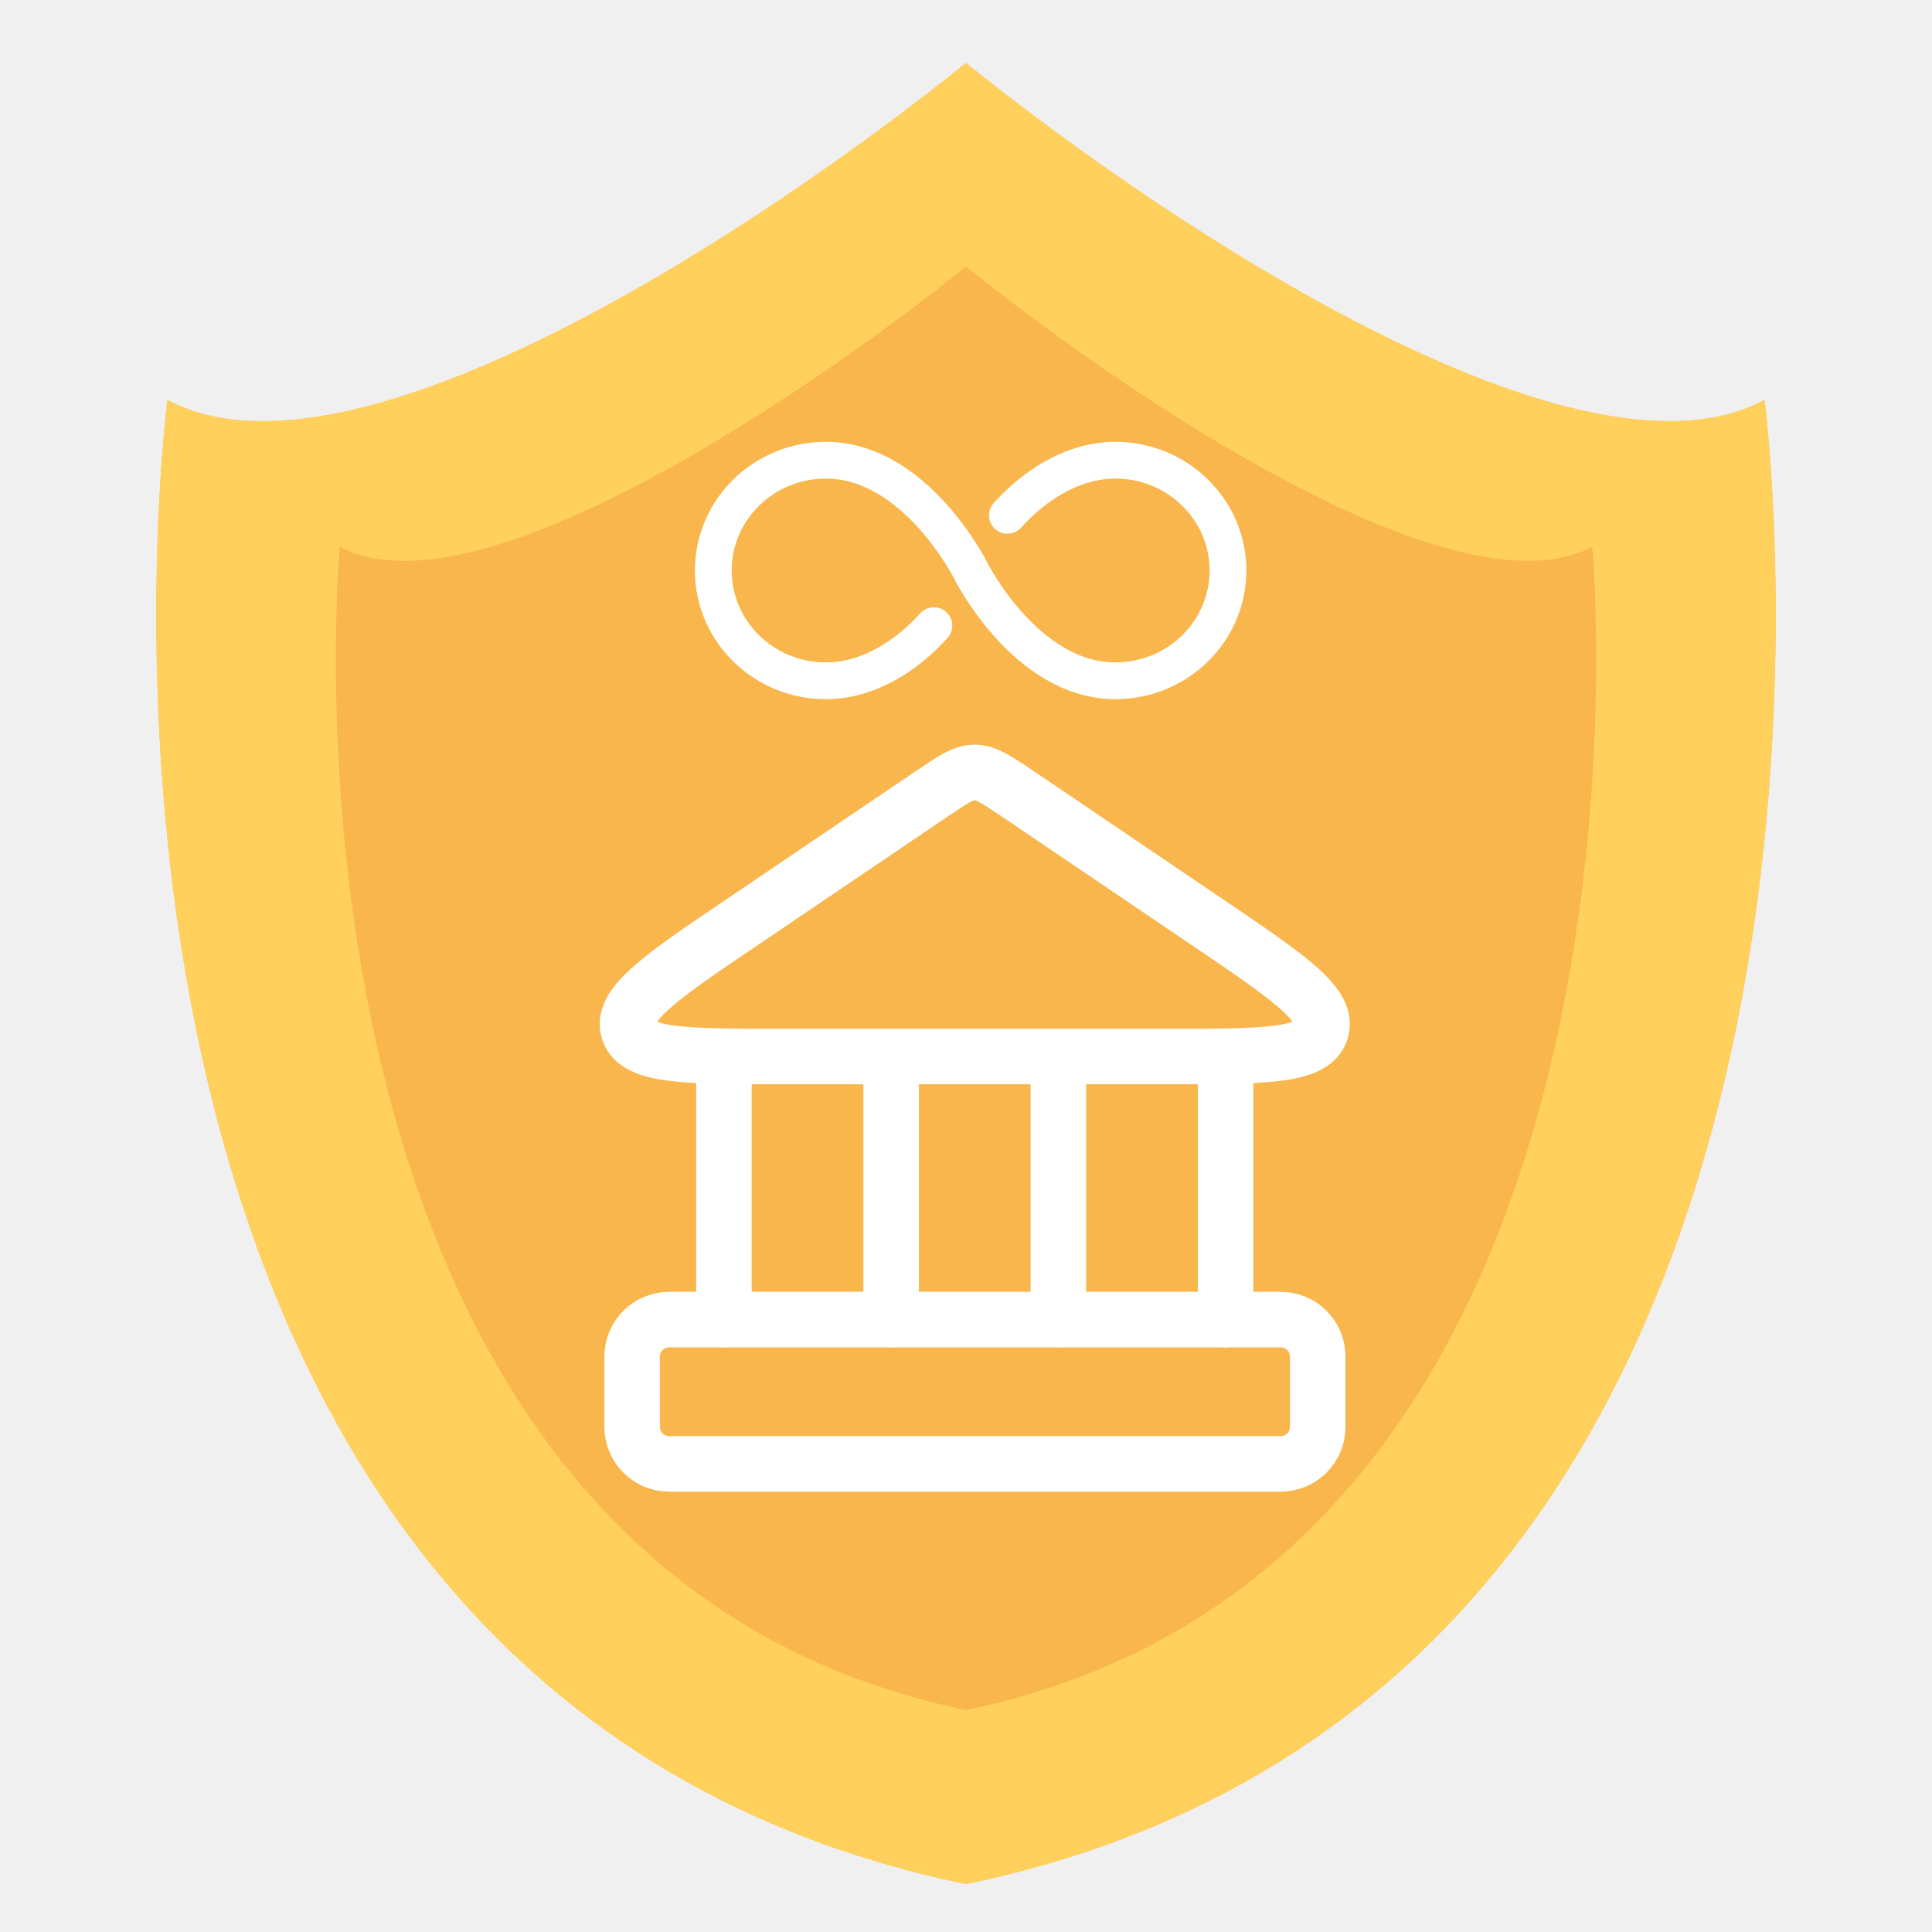
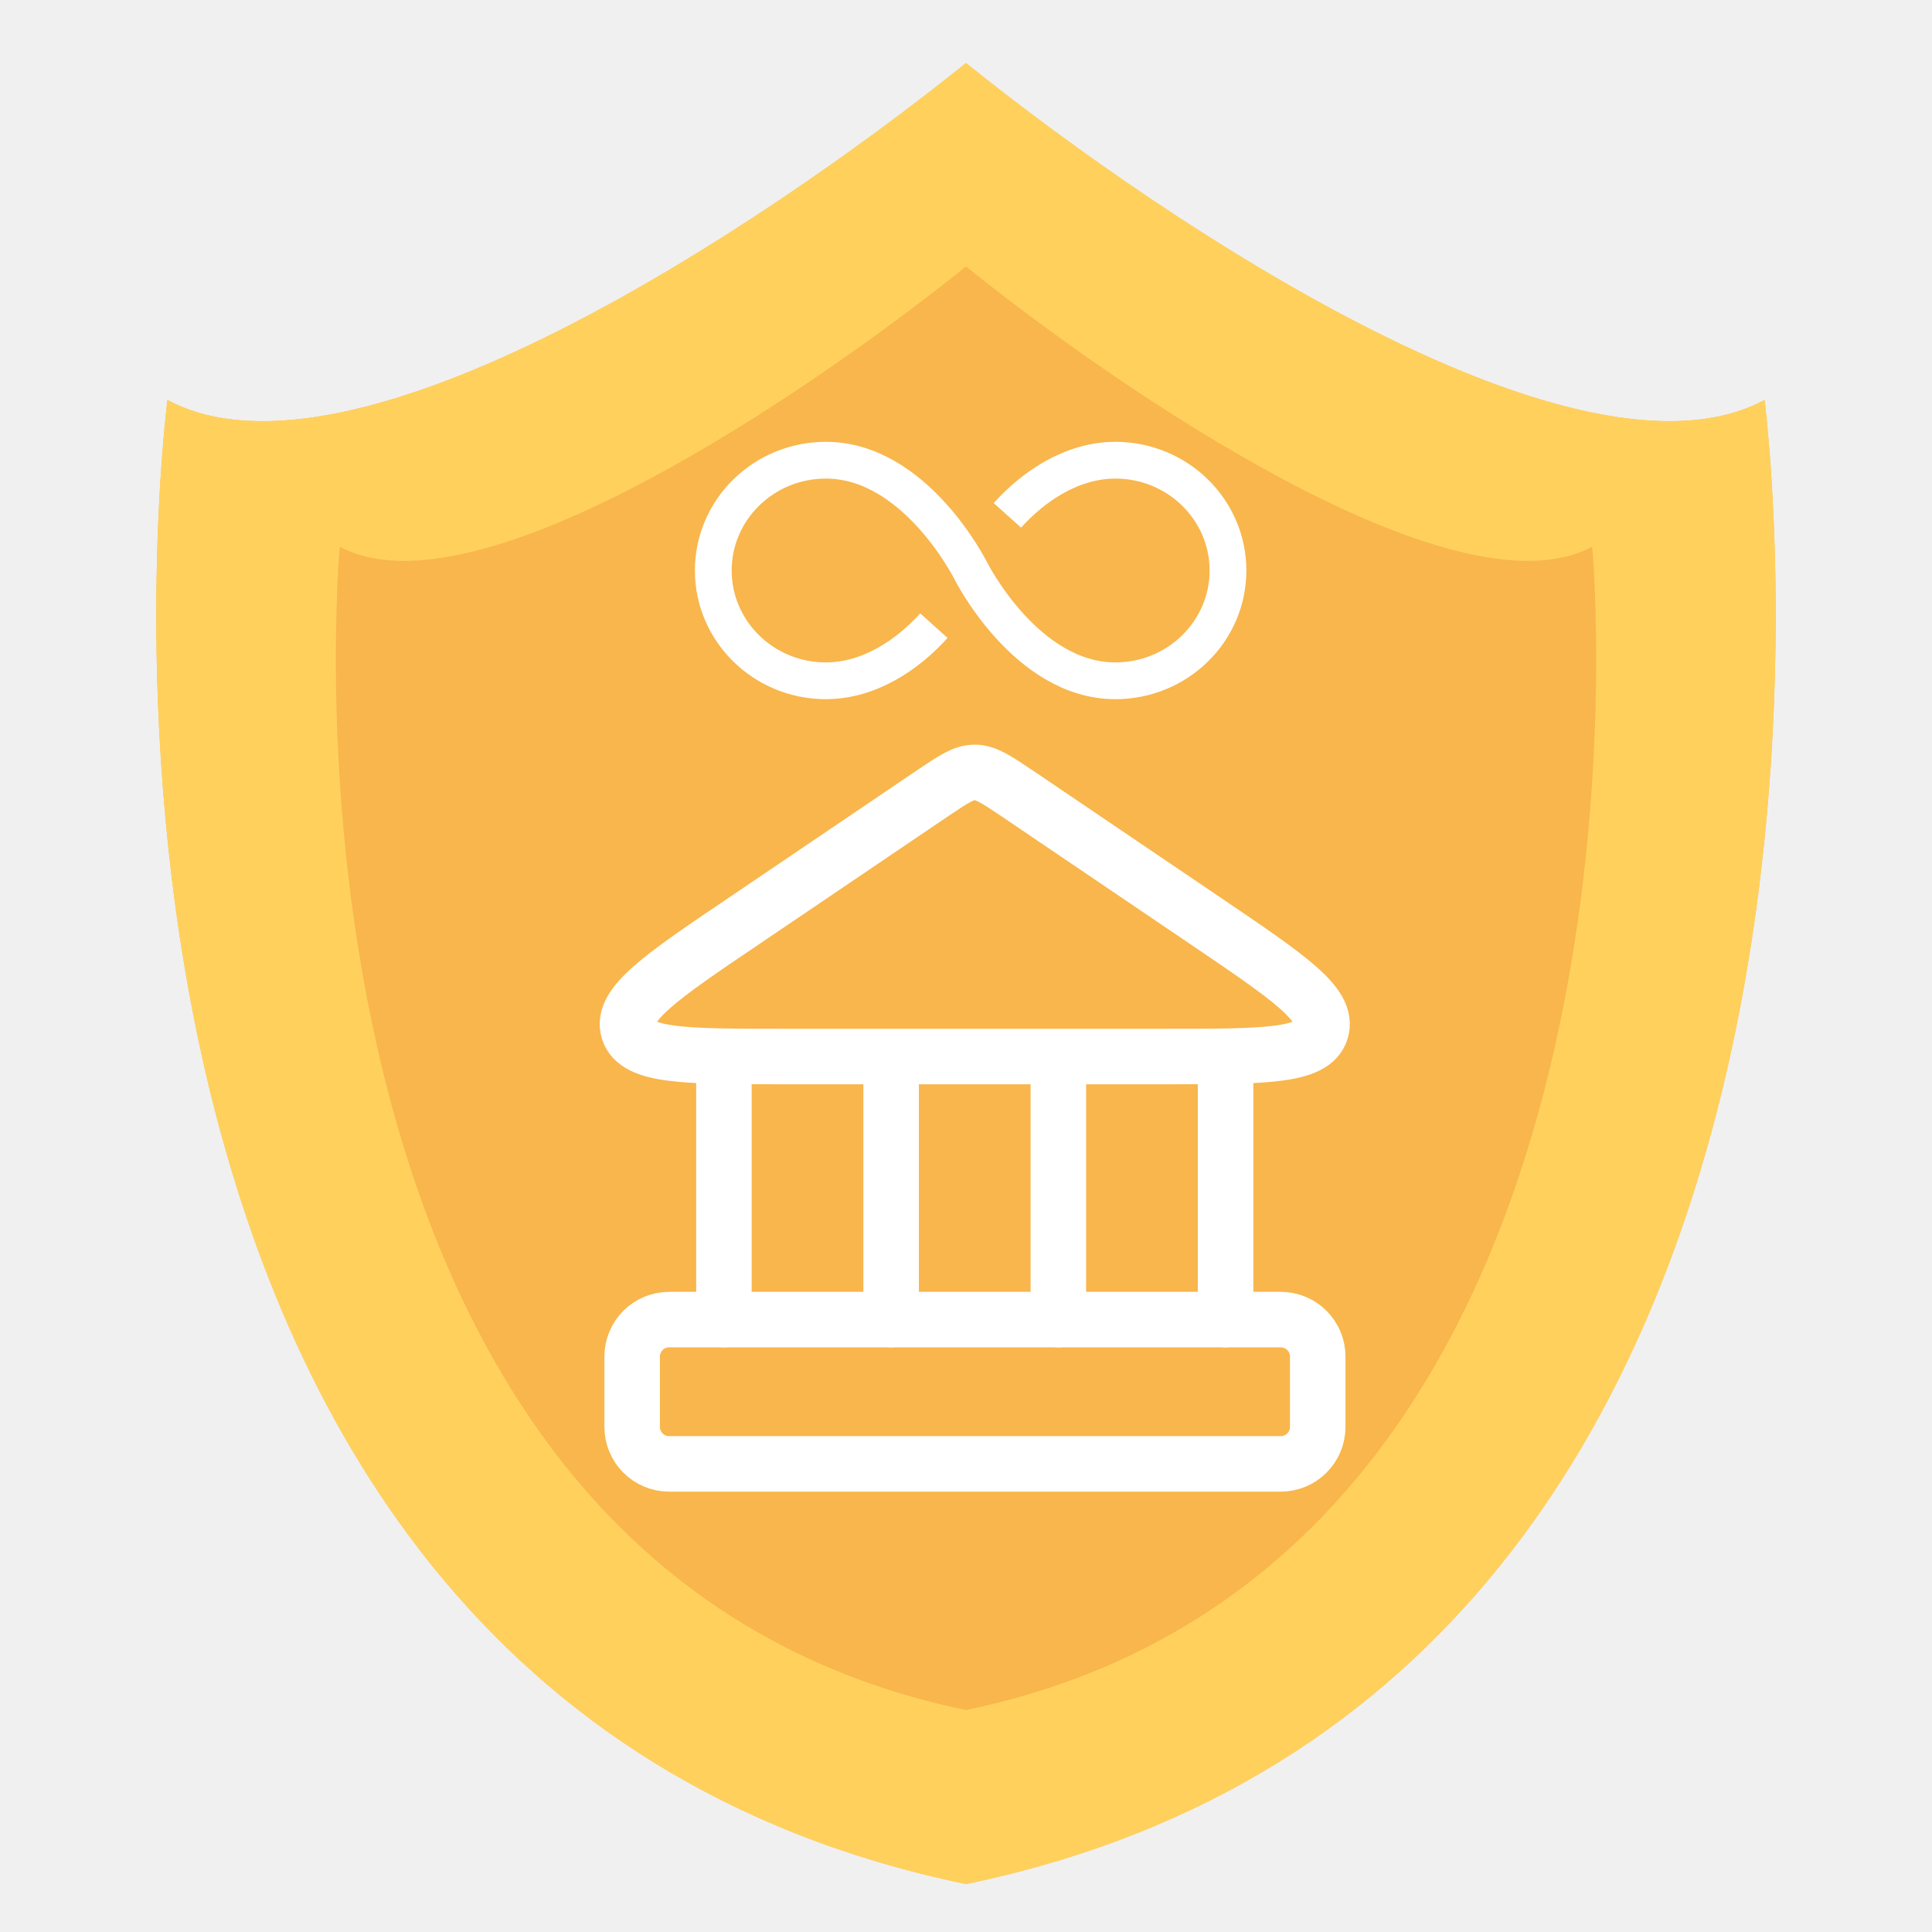
<svg xmlns="http://www.w3.org/2000/svg" width="128" height="128" version="1.1" xml:space="preserve">
  <path d="m64 4.178c-13.791 11.089-40.749 28.859-52.904 22.322 0 0-11.129 85.029 52.904 98.323 64.033-13.294 52.904-98.323 52.904-98.323-12.153 6.535-39.112-11.232-52.904-22.322z" fill="#f8b64c" />
  <path d="m64 4.178c-13.791 11.089-40.749 28.859-52.904 22.322 0 0-11.129 85.029 52.904 98.323 64.033-13.294 52.904-98.323 52.904-98.323-12.153 6.535-39.112-11.232-52.904-22.322zm0 13.477c10.264 8.253 32.446 23.427 41.49 18.564 0 0 6.164 67.184-41.49 77.078-47.654-9.894-41.49-77.078-41.49-77.078 9.046 4.865 31.227-10.312 41.49-18.564z" fill="#ffd15c" />
-   <g fill="none" stroke="#fff" stroke-linecap="round">
-     <path transform="matrix(.076114 0 0 .076114 44.822 18.312)" d="m256 256s-48-96-126-96c-54.12 0-98 43-98 96s43.88 96 98 96c37.51 0 71-22.41 94-48m32-48s48 96 126 96c54.12 0 98-43 98-96s-43.88-96-98-96c-37.51 0-71 22.41-94 48" stroke-miterlimit="10" stroke-width="32" />
-     <rect x="41.882" y="87.426" width="45.421" height="9.56" rx="2.451" stroke-linejoin="round" stroke-width="3.677" />
-     <path d="m61.835 52.521c1.324-0.882 1.986-1.348 2.745-1.348 0.735 0 1.422 0.466 2.745 1.348l12.599 8.53c5.417 3.677 8.138 5.491 7.599 7.231-0.515 1.716-3.799 1.716-10.344 1.716h-25.198c-6.545 0-9.805 0-10.344-1.716-0.539-1.716 2.182-3.579 7.599-7.231zm-13.874 17.502v17.404m11.079-17.404v17.404m11.079-17.404v17.404m11.079-17.404v17.404" stroke-linejoin="round" stroke-width="3.677" />
+   <path transform="matrix(.076114 0 0 .076114 44.822 18.312)" d="m256 256s-48-96-126-96c-54.12 0-98 43-98 96s43.88 96 98 96c37.51 0 71-22.41 94-48m32-48s48 96 126 96c54.12 0 98-43 98-96s-43.88-96-98-96c-37.51 0-71 22.41-94 48" fill="none" stroke="#fff" stroke-miterlimit="10" stroke-width="32" />
+   <g fill="none" stroke="#fff" stroke-linecap="round" stroke-linejoin="round" stroke-width="3.677">
+     <rect x="41.882" y="87.426" width="45.421" height="9.56" rx="2.451" />
+     <path d="m61.835 52.521c1.324-0.882 1.986-1.348 2.745-1.348 0.735 0 1.422 0.466 2.745 1.348l12.599 8.53c5.417 3.677 8.138 5.491 7.599 7.231-0.515 1.716-3.799 1.716-10.344 1.716h-25.198c-6.545 0-9.805 0-10.344-1.716-0.539-1.716 2.182-3.579 7.599-7.231zm-13.874 17.502v17.404m11.079-17.404v17.404m11.079-17.404v17.404m11.079-17.404v17.404" />
  </g>
</svg>
